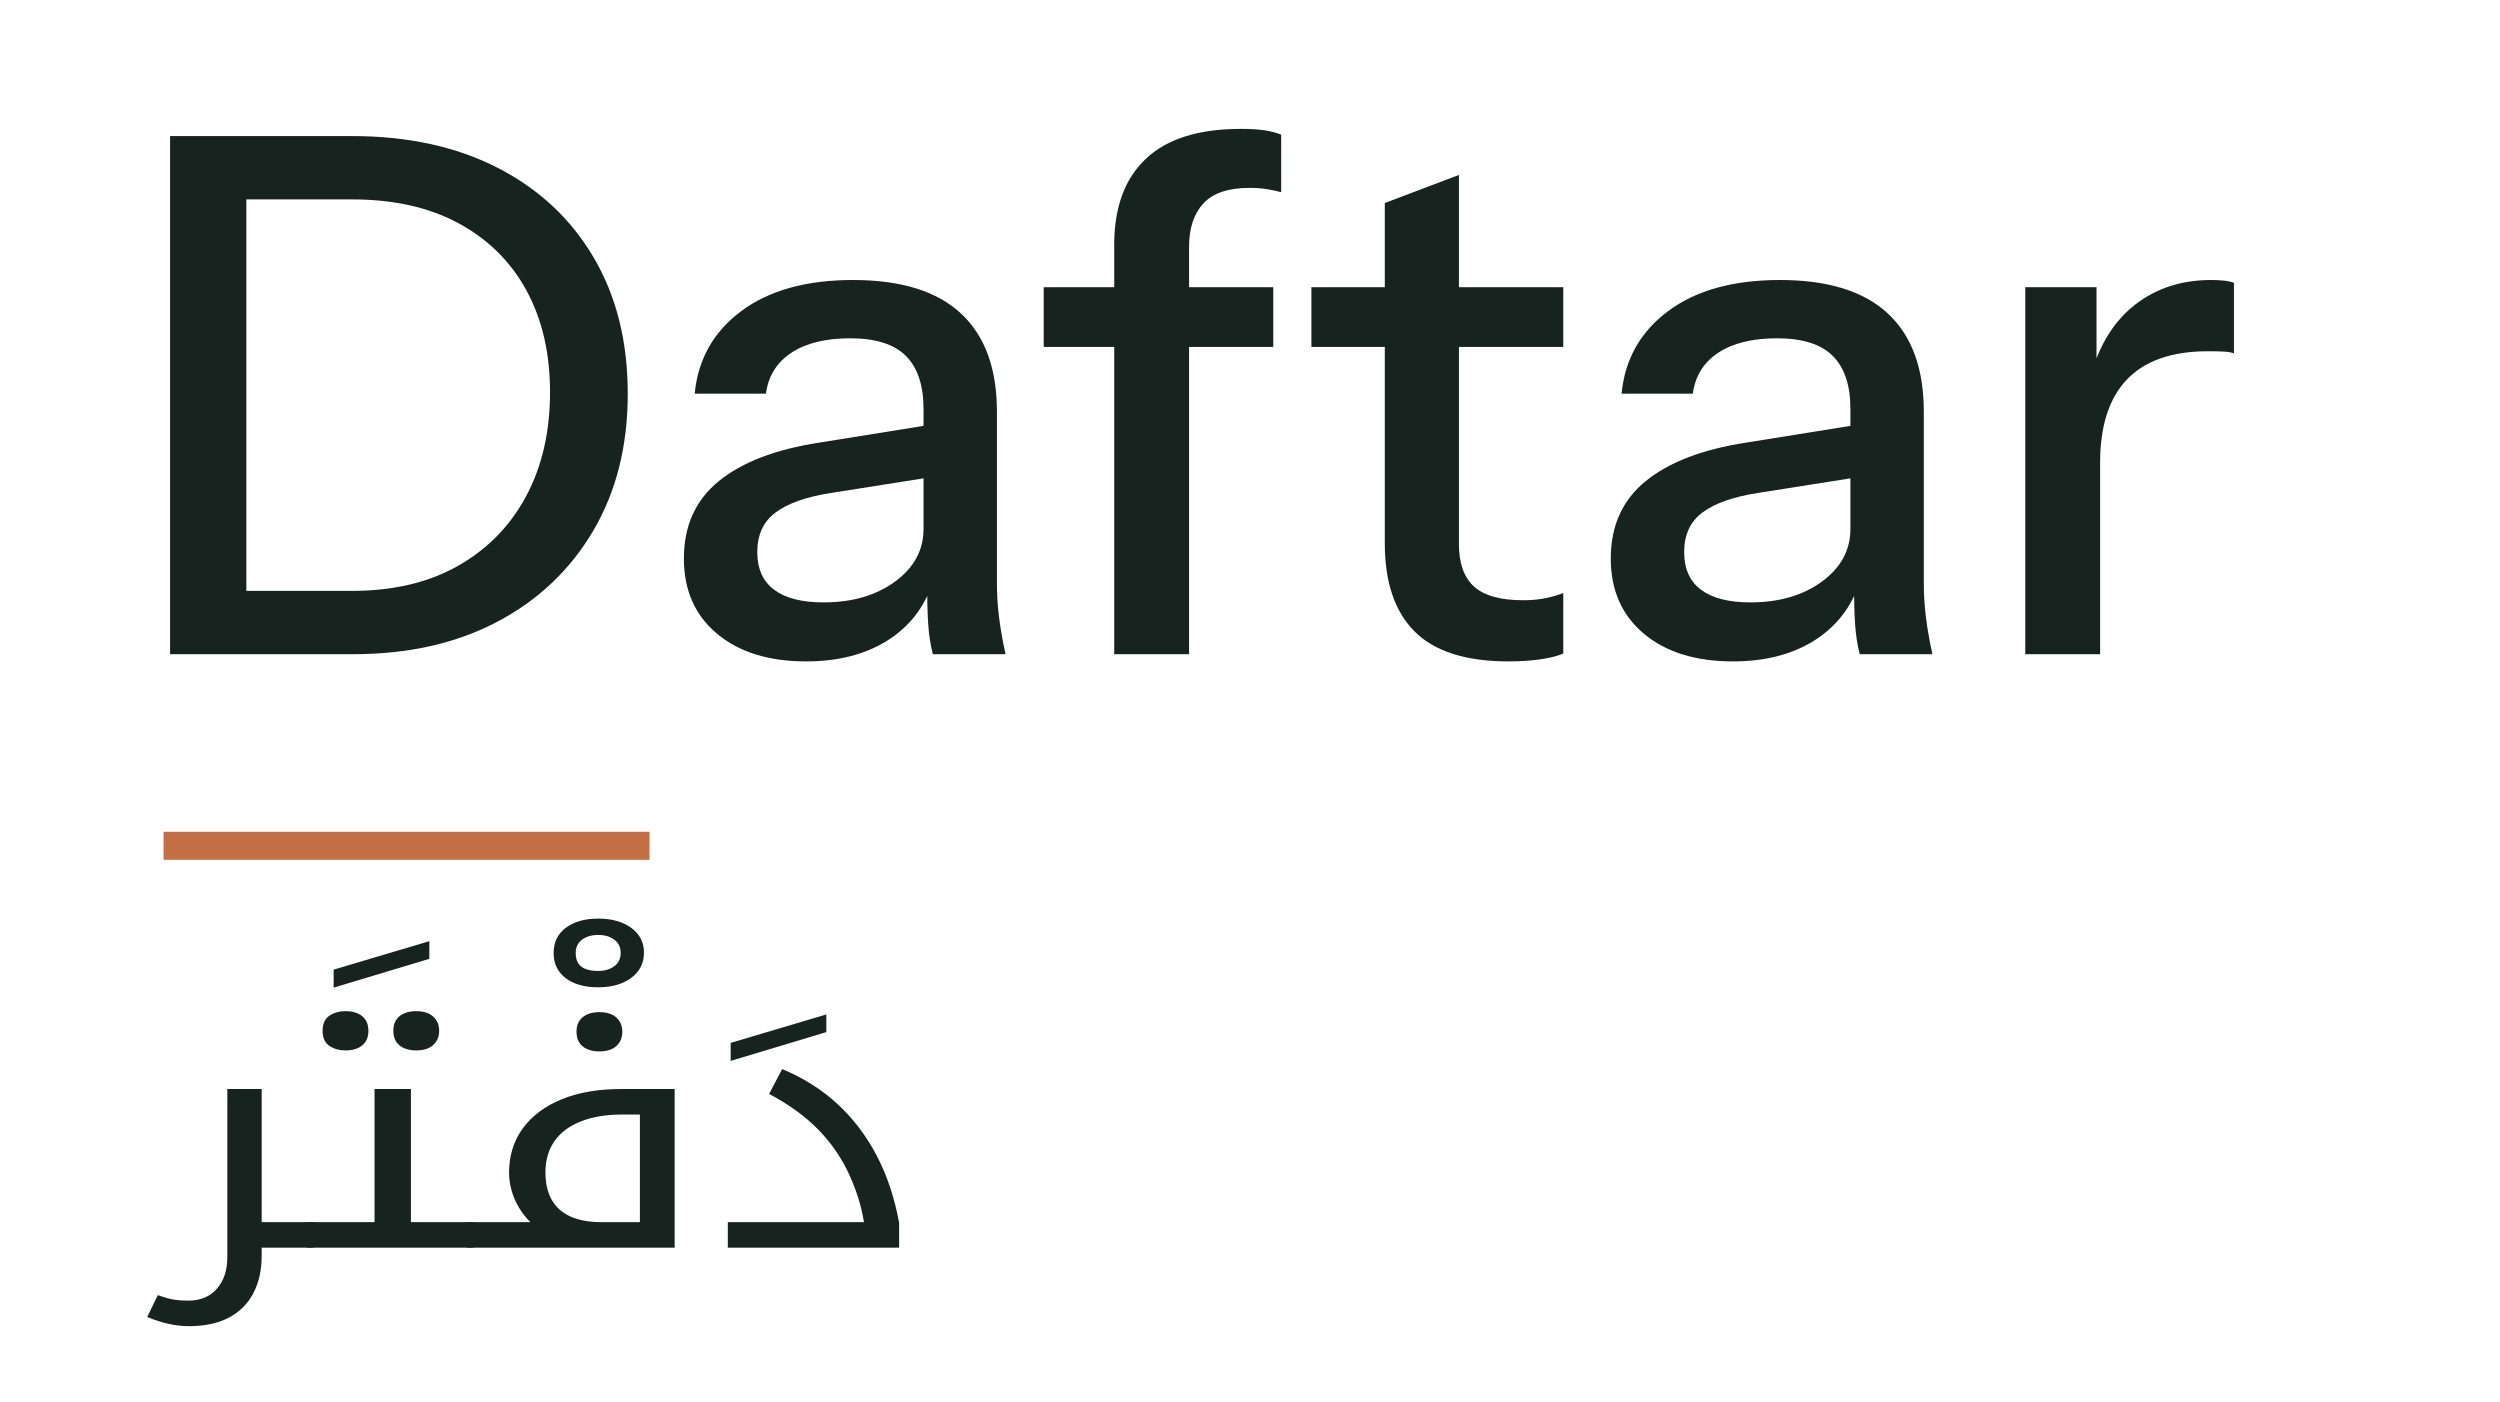
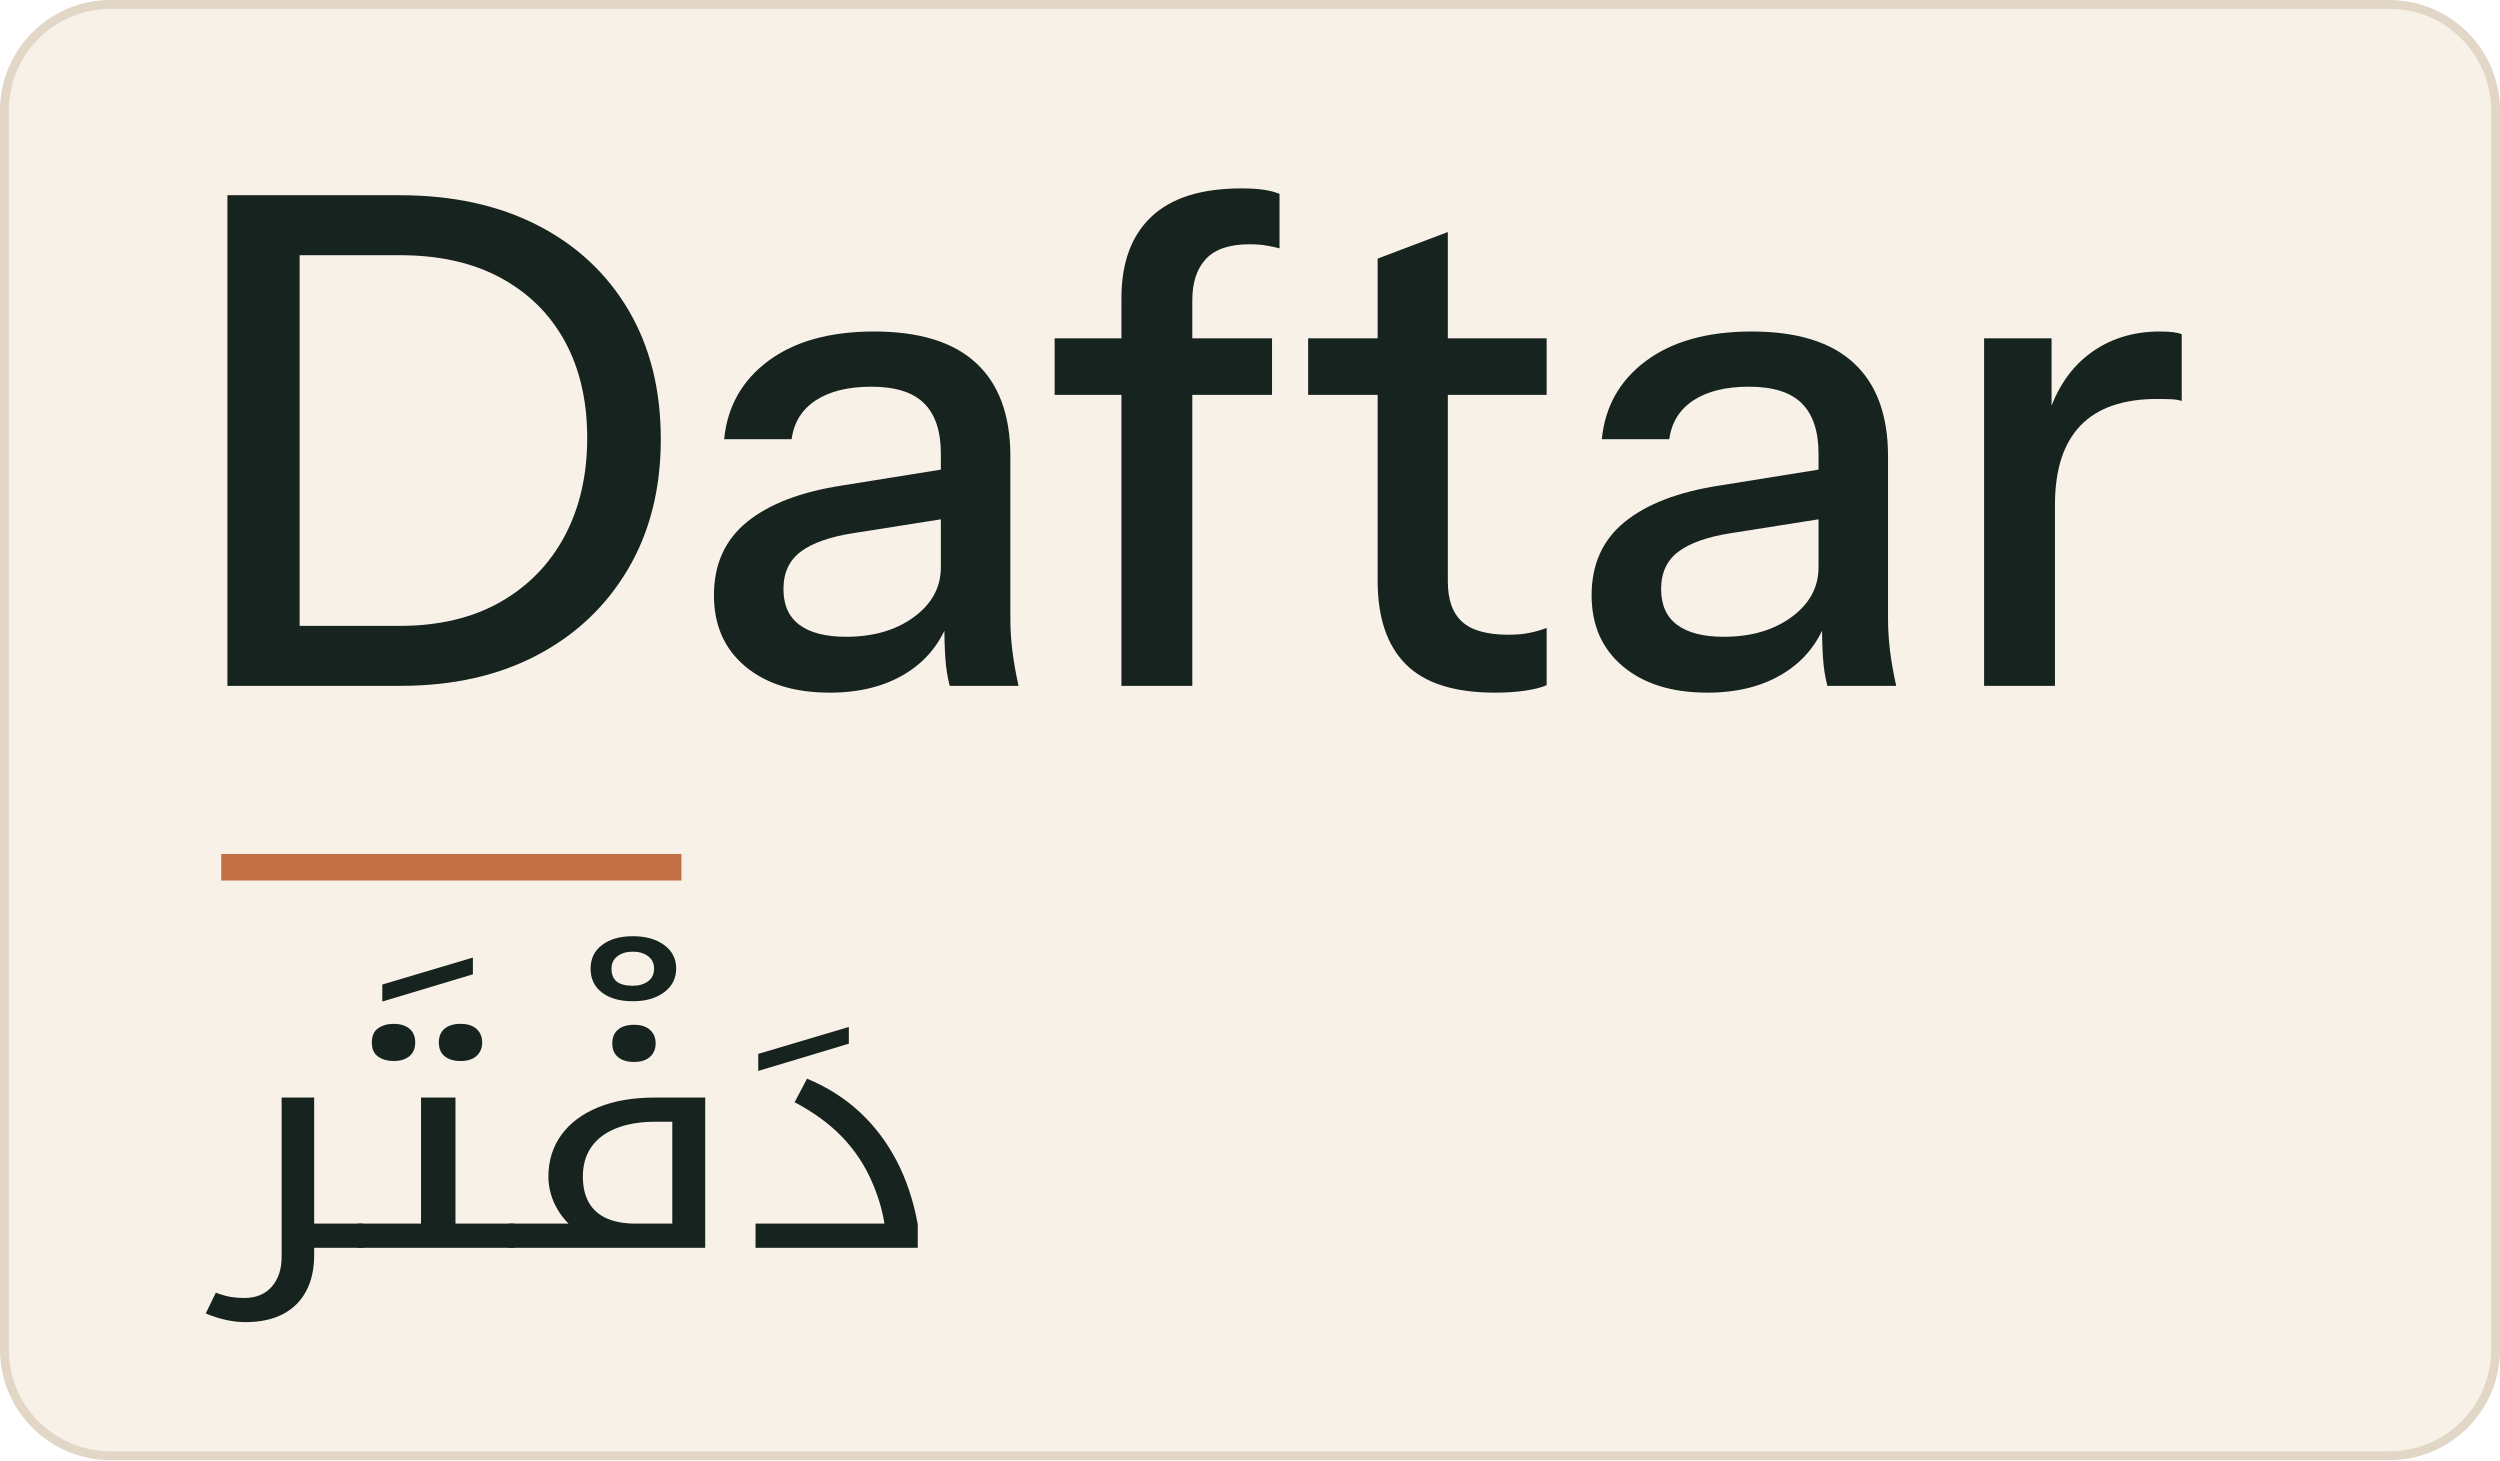
- <svg xmlns="http://www.w3.org/2000/svg" viewBox="395 70 535 300" role="img" aria-labelledby="title desc">
+ <svg xmlns="http://www.w3.org/2000/svg" viewBox="380 55 565 330" role="img" aria-labelledby="title desc">
+   <rect x="381" y="56" width="563" height="328" rx="24" fill="#F7F1E7" stroke="#E2D6C7" stroke-width="2" />
  <g fill="#17231F">
    <path d="M138 0L138 88L327 88Q413 88 474.5 123Q536 158 569 220Q602 282 602 364Q602 445 569.5 505Q537 565 475.5 598.5Q414 632 327 632L139 632L139 720L327 720Q443 720 529 676Q615 632 662.5 551.5Q710 471 710 362Q710 253 662 171.5Q614 90 528.5 45Q443 0 328 0ZM74 0L74 720L180 720L180 0Z" transform="translate(420.000 210.000) scale(0.154 -0.154)" />
    <path d="M389 0Q384 19 382.5 42Q381 65 381 98L376 98L376 341Q376 390 351.5 414.5Q327 439 274 439Q223 439 192.5 419Q162 399 157 362L58 362Q65 434 123 477Q181 520 278 520Q378 520 428 473.5Q478 427 478 337L478 98Q478 75 481 51Q484 27 490 0ZM213 -10Q135 -10 89 28.5Q43 67 43 133Q43 201 91.5 240.5Q140 280 231 294L399 321L399 248L247 224Q196 216 170.5 197Q145 178 145 142Q145 107 168.5 89.5Q192 72 237 72Q297 72 336.5 101Q376 130 376 174L389 100Q371 47 325 18.5Q279 -10 213 -10Z" transform="translate(534.730 210.000) scale(0.154 -0.154)" />
    <path d="M114 0L114 569Q114 647 158 688.5Q202 730 290 730Q310 730 323 728Q336 726 346 722L346 642Q339 644 327.5 646Q316 648 302 648Q258 648 238 626.5Q218 605 218 566L218 0ZM16 427L16 510L335 510L335 427Z" transform="translate(615.888 210.000) scale(0.154 -0.154)" />
    <path d="M290 -10Q201 -10 159.5 31.5Q118 73 118 154L118 627L221 666L221 153Q221 113 242 94Q263 75 310 75Q328 75 342 78Q356 81 366 85L366 1Q355 -4 335 -7Q315 -10 290 -10ZM16 427L16 510L366 510L366 427Z" transform="translate(673.176 210.000) scale(0.154 -0.154)" />
    <path d="M389 0Q384 19 382.5 42Q381 65 381 98L376 98L376 341Q376 390 351.5 414.5Q327 439 274 439Q223 439 192.5 419Q162 399 157 362L58 362Q65 434 123 477Q181 520 278 520Q378 520 428 473.5Q478 427 478 337L478 98Q478 75 481 51Q484 27 490 0ZM213 -10Q135 -10 89 28.5Q43 67 43 133Q43 201 91.5 240.5Q140 280 231 294L399 321L399 248L247 224Q196 216 170.5 197Q145 178 145 142Q145 107 168.5 89.5Q192 72 237 72Q297 72 336.5 101Q376 130 376 174L389 100Q371 47 325 18.5Q279 -10 213 -10Z" transform="translate(733.082 210.000) scale(0.154 -0.154)" />
    <path d="M73 0L73 510L172 510L172 383L177 383L177 0ZM177 266L164 387Q182 452 226 486Q270 520 331 520Q354 520 363 516L363 418Q358 420 349 420.5Q340 421 327 421Q252 421 214.5 382Q177 343 177 266Z" transform="translate(817.166 210.000) scale(0.154 -0.154)" />
  </g>
  <path d="M430 251H534" stroke="#C46F45" stroke-width="6" />
  <g fill="#17231F">
    <path d="M240 0L240 -24Q240 -91 219.5 -139.5Q199 -188 159.5 -214Q120 -240 62 -240Q38 -240 12.5 -233Q-13 -226 -40 -212L-14 -145Q10 -156 26 -159Q42 -162 60 -162Q105 -162 130.5 -125.5Q156 -89 156 -29L156 485L240 485L240 78L364 78Q369 78 369 74L369 5Q369 0 364 0Z" transform="translate(430.000 337.000) scale(0.0875 -0.07)" />
    <path d="M0 831L234 918L234 864L0 776Z" transform="translate(466.400 335.670) scale(0.0875 -0.07)" />
    <path d="M-88 580Q-111 580 -127.5 594Q-144 608 -144 640Q-144 672 -127.5 686Q-111 700 -88 700Q-62 700 -47 684.5Q-32 669 -32 640Q-32 611 -47 595.5Q-62 580 -88 580ZM85 580Q59 580 44 595.5Q29 611 29 640Q29 669 44 684.5Q59 700 85 700Q112 700 126.5 683.5Q141 667 141 640Q141 613 126.5 596.5Q112 580 85 580Z" transform="translate(476.637 335.390) scale(0.0875 -0.07)" />
    <path d="M-5 0Q-10 0 -10 5L-10 74Q-10 78 -5 78L157 78L157 485L246 485L246 78L396 78Q401 78 401 74L401 5Q401 0 396 0Z" transform="translate(461.413 337.000) scale(0.0875 -0.07)" />
    <path d="M109 816Q59 816 29.5 844Q0 872 0 921Q0 970 30 998Q60 1026 109 1026Q159 1026 190 997.5Q221 969 221 922Q221 874 190 845Q159 816 109 816ZM109 866Q133 866 148.5 880.5Q164 895 164 921Q164 947 148.5 961.5Q133 976 109 976Q85 976 69.5 961.5Q54 947 54 921Q54 893 67.5 879.5Q81 866 109 866Z" transform="translate(513.475 338.400) scale(0.0875 -0.07)" />
    <path d="M0 580Q-26 580 -41 595.5Q-56 611 -56 640Q-56 669 -41 684.5Q-26 700 0 700Q27 700 41.5 683.5Q56 667 56 640Q56 613 41.5 596.5Q27 580 0 580Z" transform="translate(523.275 335.600) scale(0.0875 -0.07)" />
    <path d="M-5 0Q-10 0 -10 5L-10 74Q-10 78 -5 78L147 78Q131 98 119 123Q107 148 101 175.5Q95 203 95 229Q95 307 128.5 364.5Q162 422 223.5 453.5Q285 485 369 485L500 485L500 0ZM321 78L415 78L415 407L372 407Q313 407 270.5 386Q228 365 206 325.5Q184 286 184 230Q184 180 199.5 146Q215 112 245.5 95Q276 78 321 78Z" transform="translate(495.625 337.000) scale(0.0875 -0.07)" />
    <path d="M0 831L234 918L234 864L0 776Z" transform="translate(551.362 351.350) scale(0.0875 -0.07)" />
    <path d="M45 78L378 78Q373 116 364.5 150Q356 184 345 215Q317 295 268.5 358Q220 421 146 470L178 546Q255 506 312.5 440Q370 374 408.5 283Q447 192 464 76L464 0L45 0Z" transform="translate(546.813 337.000) scale(0.0875 -0.07)" />
  </g>
</svg>
